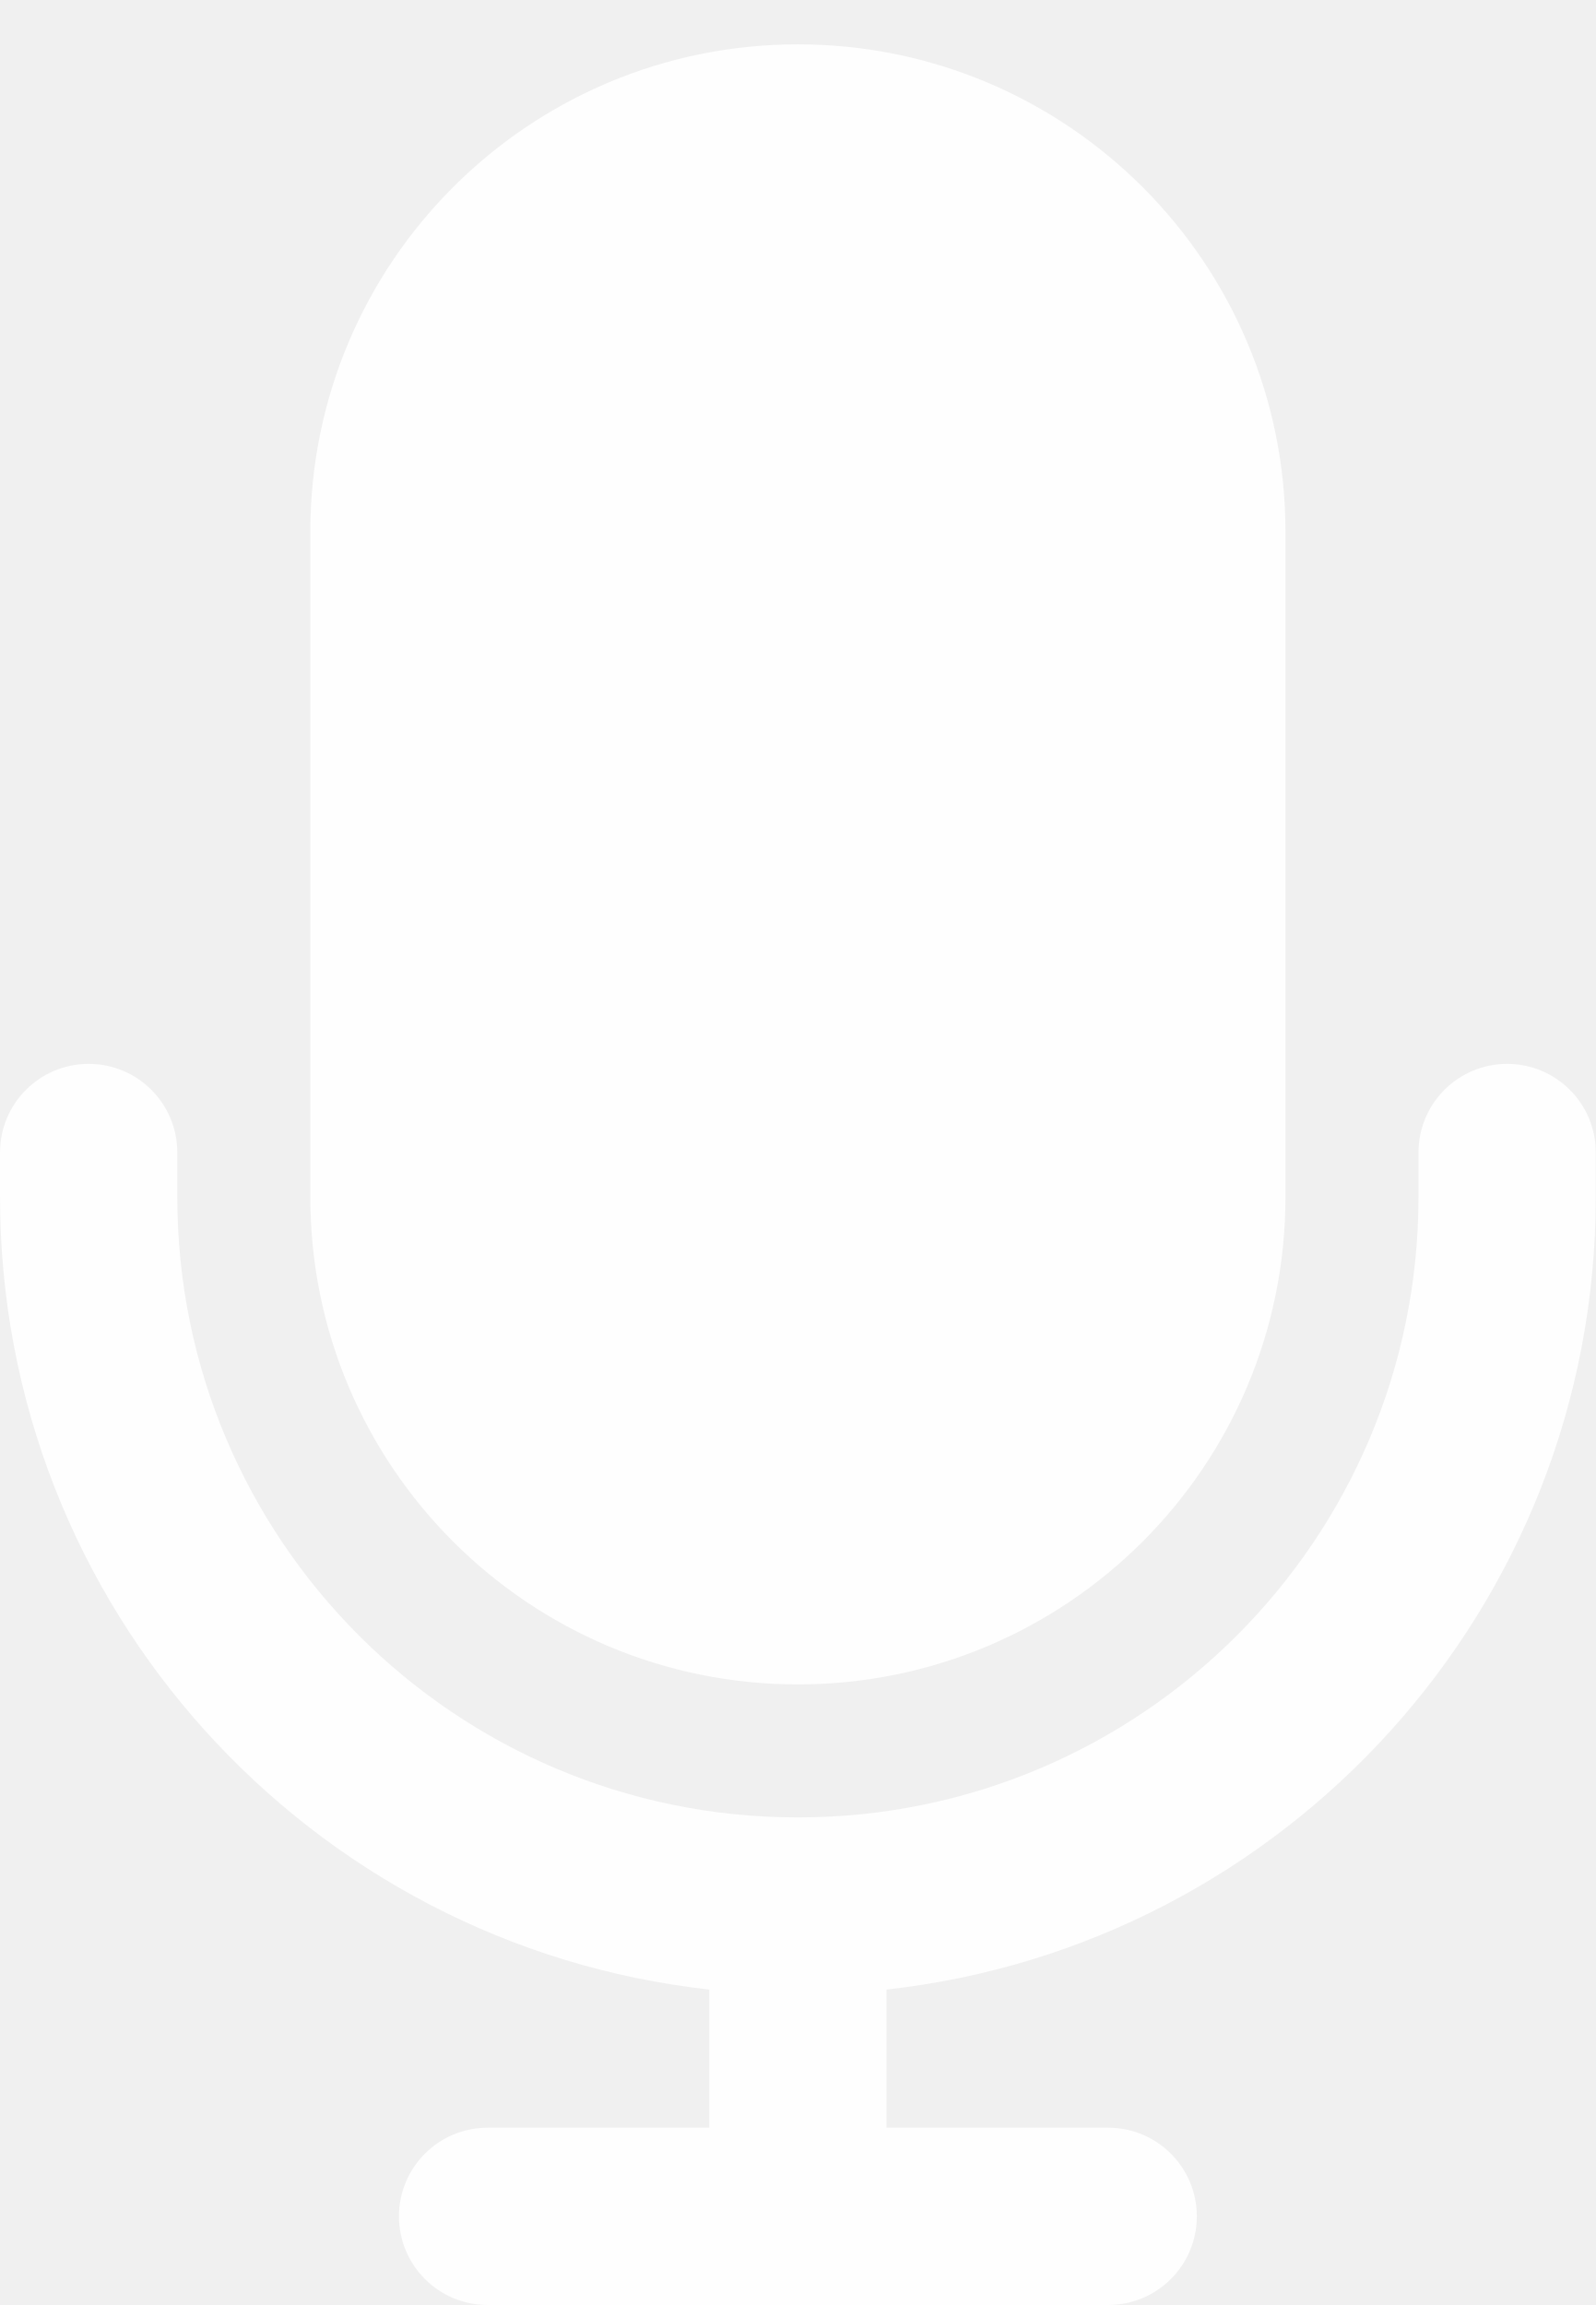
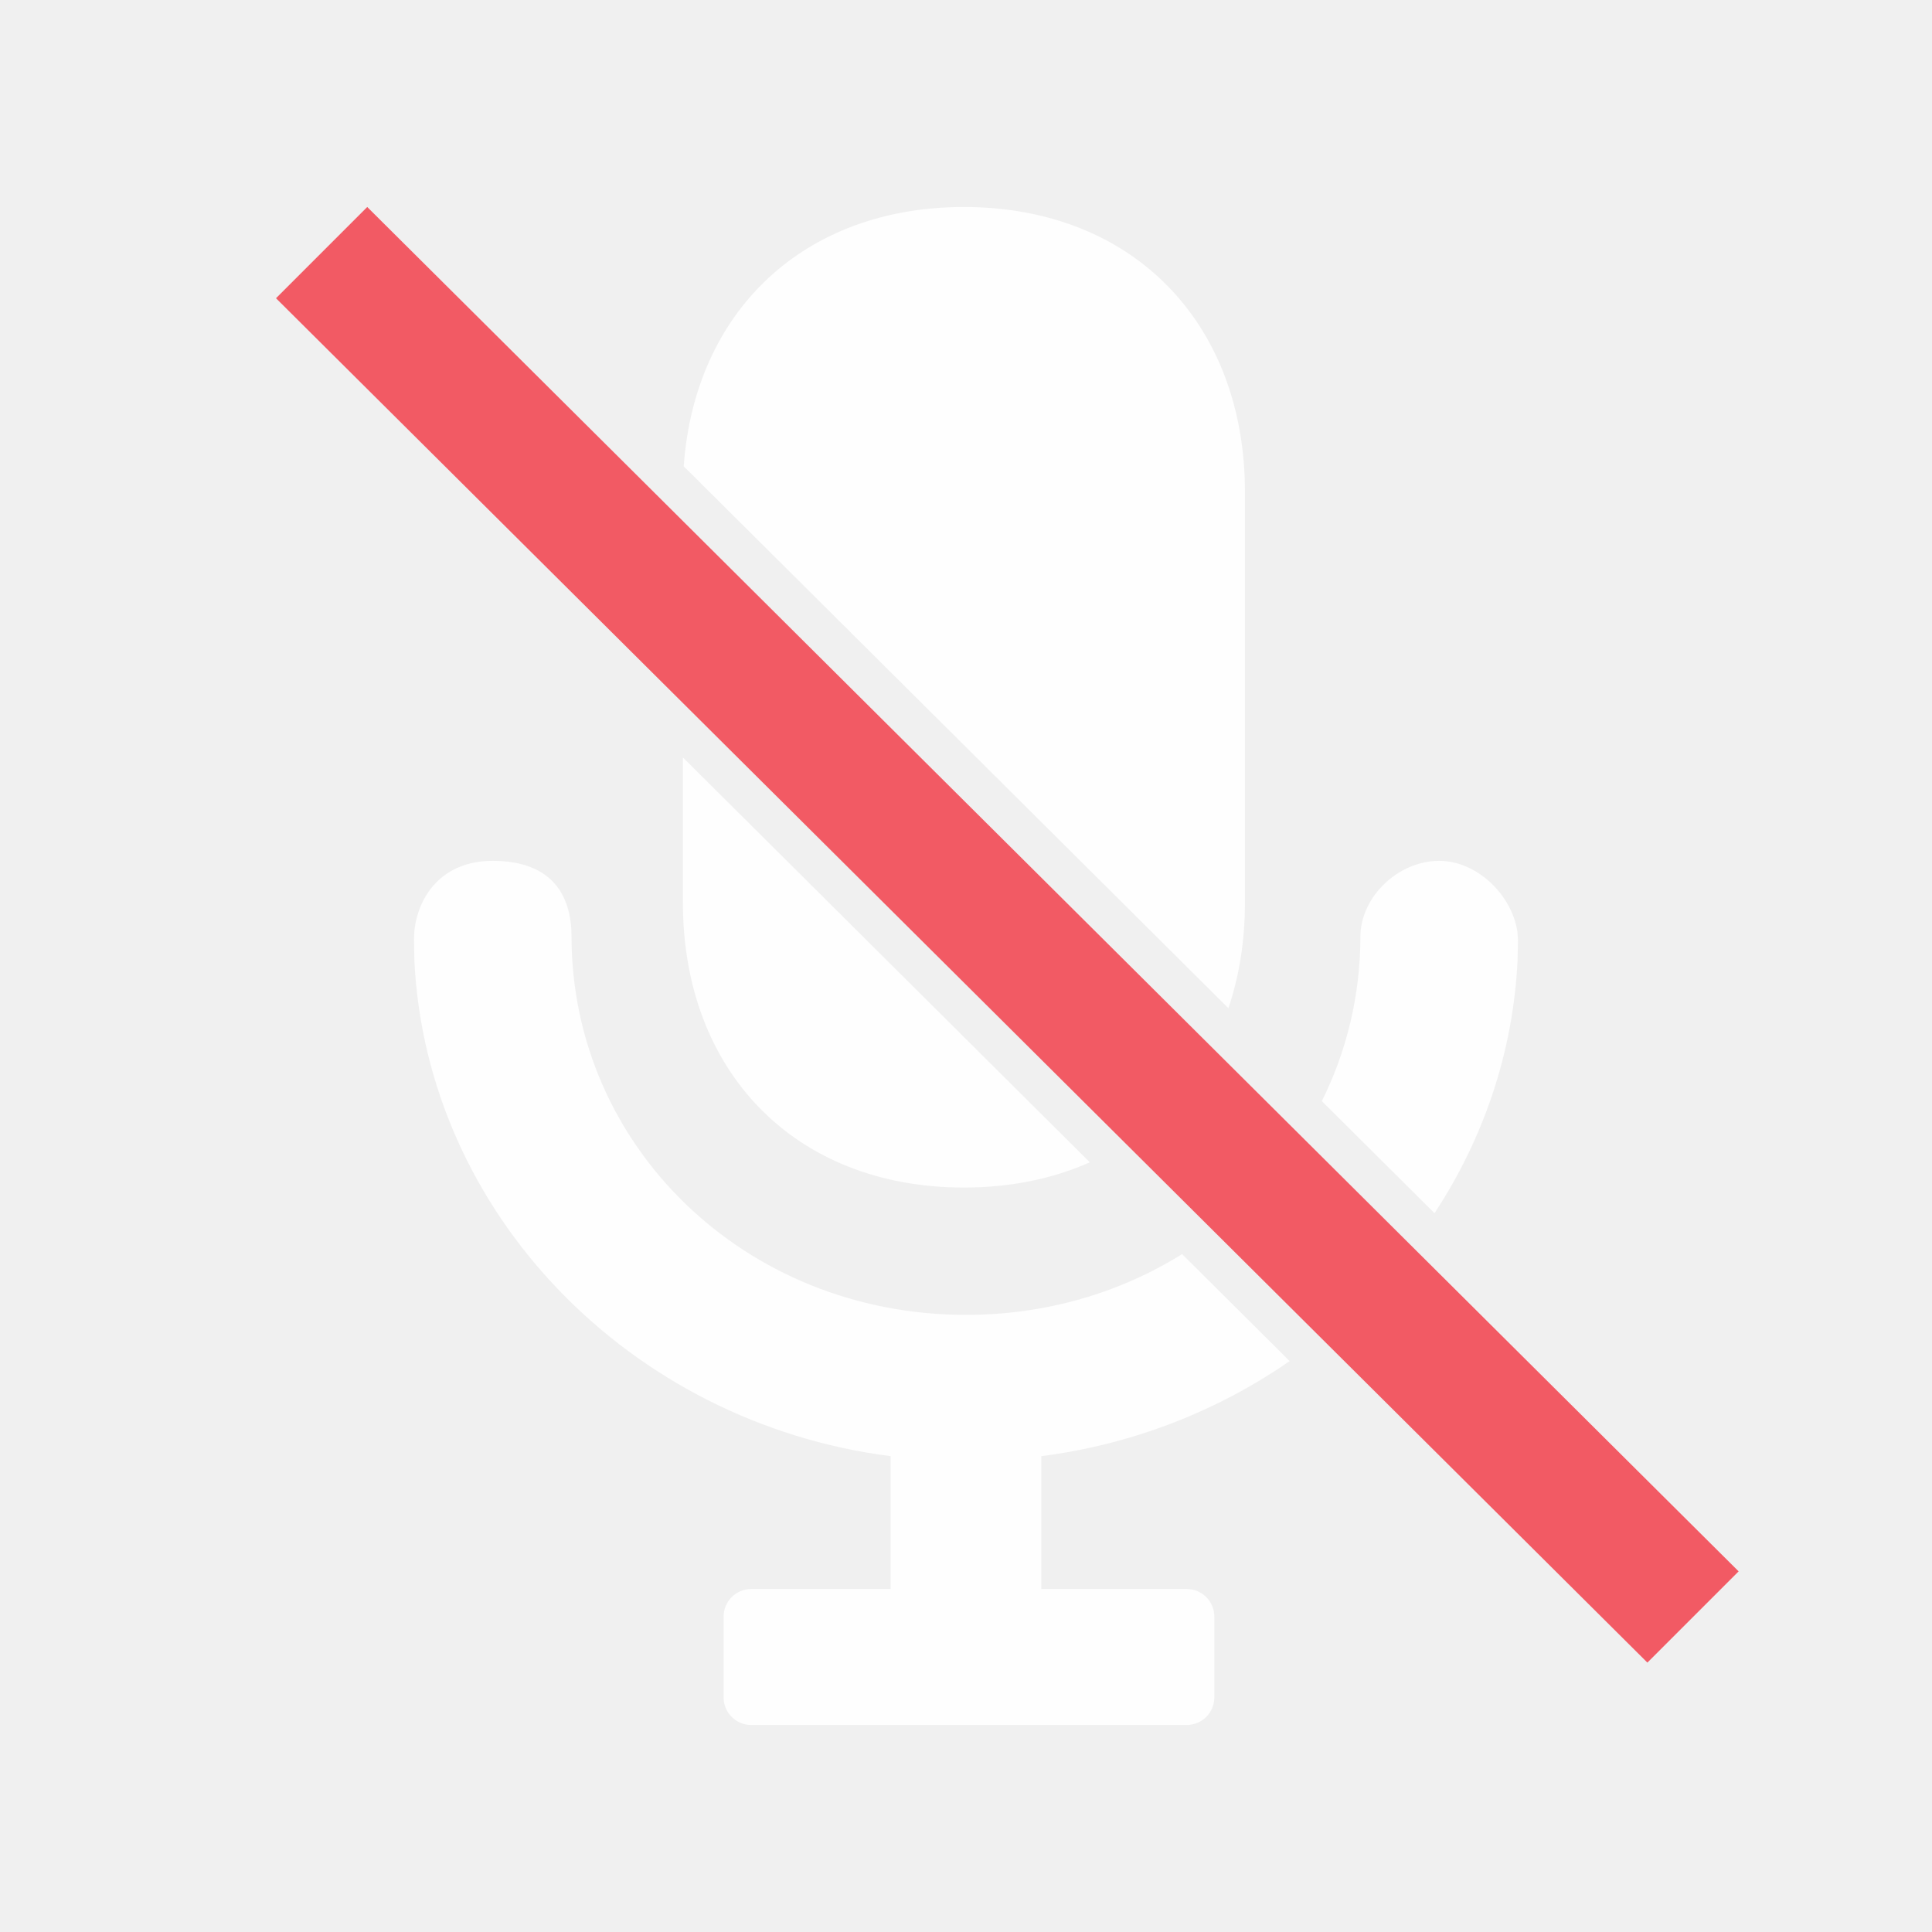
- <svg xmlns="http://www.w3.org/2000/svg" width="18" height="26" viewBox="0 0 18 26" fill="none">
-   <path opacity="0.902" fill-rule="evenodd" clip-rule="evenodd" d="M10 22.442V24H12.5C13.053 24 13.5 24.448 13.5 25C13.5 25.552 13.053 26 12.5 26H5.5C4.947 26 4.5 25.552 4.5 25C4.5 24.448 4.947 24 5.5 24H8V22.442C3.501 21.944 0 18.132 0 13.5V13C0 12.447 0.448 12 1 12C1.552 12 2 12.447 2 13V13.5C2 17.366 5.134 20.5 9 20.5C12.866 20.5 16 17.366 16 13.5V13C16 12.447 16.448 12 17 12C17.552 12 18 12.447 18 13V13.5C18 18.132 14.499 21.944 10 22.442ZM9 19C5.963 19 3.5 16.538 3.5 13.5V6C3.5 2.962 5.963 0.5 9 0.5C12.037 0.5 14.5 2.962 14.5 6V13.5C14.5 16.538 12.037 19 9 19Z" fill="white" />
+ <svg xmlns="http://www.w3.org/2000/svg" width="28" height="28" viewBox="0 0 28 28" fill="none">
+   <path fill-rule="evenodd" clip-rule="evenodd" d="M13.97 3C16.424 3 18.043 4.687 18.043 7.132V13.08C18.043 13.633 17.96 14.147 17.803 14.612L9.909 6.758C10.067 4.517 11.643 3 13.97 3ZM9.897 10.977V13.08C9.897 15.525 11.515 17.211 13.97 17.211C14.647 17.211 15.261 17.083 15.795 16.845L9.897 10.977ZM17.132 18.175C16.239 18.732 15.166 19.056 13.999 19.056C10.786 19.055 8.285 16.6 8.283 13.573C8.283 13.005 8.026 12.476 7.14 12.476C6.413 12.476 6.058 12.977 6.004 13.501L6 13.617L6.005 13.918C6.18 17.578 9.125 20.62 12.908 21.104V23.029H10.887C10.666 23.029 10.487 23.208 10.487 23.429V24.6C10.487 24.821 10.666 25 10.887 25H17.199C17.42 25 17.599 24.821 17.599 24.6V23.429C17.599 23.208 17.42 23.029 17.199 23.029H15.091V21.104C16.423 20.933 17.651 20.446 18.691 19.726L17.132 18.175ZM20.79 17.583C21.498 16.506 21.93 15.253 21.994 13.918L22 13.625L21.991 13.499C21.912 12.977 21.412 12.476 20.859 12.476C20.256 12.476 19.716 13.005 19.716 13.573C19.715 14.428 19.516 15.237 19.157 15.958L20.79 17.583Z" fill="white" fill-opacity="0.9" />
+   <rect width="1.87" height="28.036" transform="matrix(0.707107 -0.707107 0.708921 0.705288 4 4.32227)" fill="#F25A64" />
</svg>
